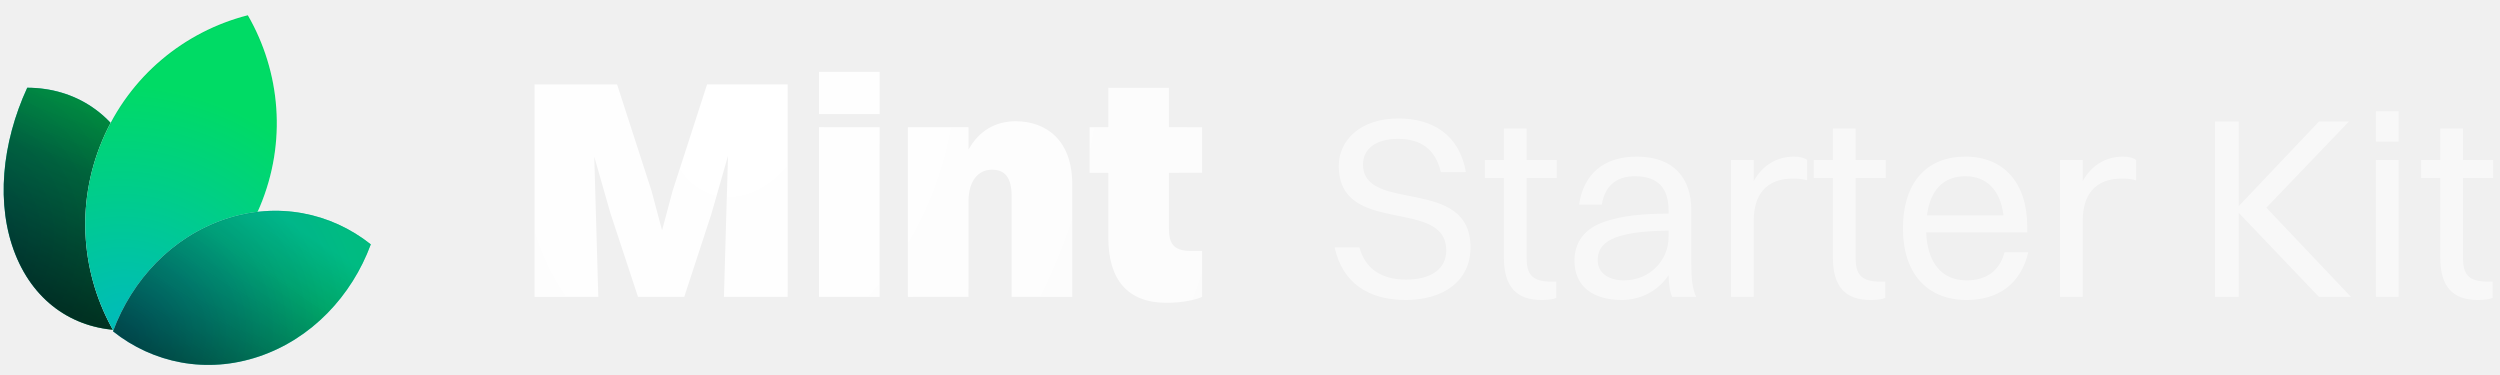
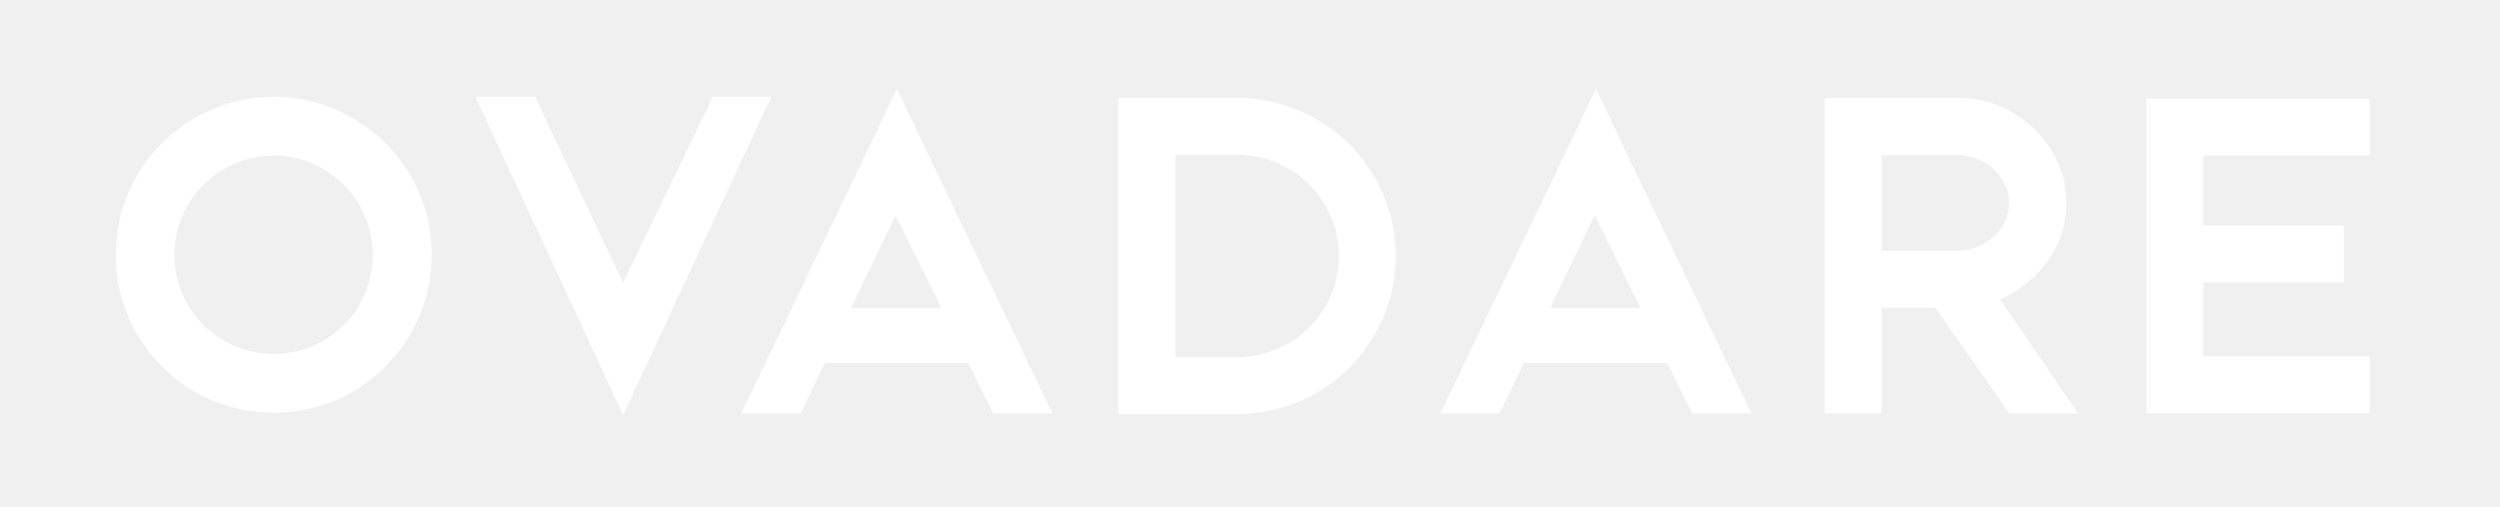
- <svg xmlns="http://www.w3.org/2000/svg" width="160" height="24" viewBox="0 0 160 24" fill="none">
-   <path d="M7.953 21.139C4.896 21.13 2.255 19.458 0.987 16.29C-0.28 13.121 0.109 9.163 1.744 5.615C4.801 5.624 7.442 7.296 8.71 10.465C9.977 13.633 9.588 17.591 7.953 21.139Z" fill="white" />
-   <path d="M7.953 21.139C4.896 21.13 2.255 19.458 0.987 16.29C-0.28 13.121 0.109 9.163 1.744 5.615C4.801 5.624 7.442 7.296 8.71 10.465C9.977 13.633 9.588 17.591 7.953 21.139Z" fill="url(#paint0_radial_115_109)" />
-   <path d="M7.953 21.139C4.896 21.13 2.255 19.458 0.987 16.29C-0.28 13.121 0.109 9.163 1.744 5.615C4.801 5.624 7.442 7.296 8.71 10.465C9.977 13.633 9.588 17.591 7.953 21.139Z" fill="black" fill-opacity="0.5" style="mix-blend-mode:hard-light" />
-   <path d="M7.953 21.139C4.896 21.13 2.255 19.458 0.987 16.29C-0.28 13.121 0.109 9.163 1.744 5.615C4.801 5.624 7.442 7.296 8.71 10.465C9.977 13.633 9.588 17.591 7.953 21.139Z" fill="url(#paint1_linear_115_109)" fill-opacity="0.5" style="mix-blend-mode:hard-light" />
-   <path d="M7.935 21.111C4.897 21.096 2.274 19.431 1.013 16.279C-0.248 13.124 0.136 9.182 1.762 5.643C4.8 5.659 7.423 7.324 8.684 10.476C9.945 13.63 9.561 17.572 7.935 21.111Z" stroke="url(#paint2_linear_115_109)" stroke-opacity="0.05" stroke-width="0.056" />
-   <path d="M7.31 21.257C11.354 20.221 14.884 17.375 16.628 13.236C18.373 9.097 17.945 4.587 15.86 0.976C11.816 2.012 8.287 4.858 6.542 8.998C4.797 13.137 5.225 17.646 7.31 21.257Z" fill="white" />
-   <path d="M7.31 21.257C11.354 20.221 14.884 17.375 16.628 13.236C18.373 9.097 17.945 4.587 15.86 0.976C11.816 2.012 8.287 4.858 6.542 8.998C4.797 13.137 5.225 17.646 7.31 21.257Z" fill="url(#paint3_radial_115_109)" />
-   <path d="M16.602 13.225C14.864 17.349 11.351 20.187 7.324 21.225C5.253 17.624 4.829 13.132 6.568 9.009C8.306 4.885 11.819 2.047 15.846 1.009C17.918 4.61 18.341 9.101 16.602 13.225Z" stroke="url(#paint4_linear_115_109)" stroke-opacity="0.05" stroke-width="0.056" />
-   <path d="M7.234 21.207C9.789 23.237 13.21 23.951 16.577 22.814C19.944 21.677 22.506 18.945 23.73 15.638C21.175 13.608 17.754 12.894 14.387 14.031C11.02 15.168 8.458 17.901 7.234 21.207Z" fill="white" />
-   <path d="M7.234 21.207C9.789 23.237 13.21 23.951 16.577 22.814C19.944 21.677 22.506 18.945 23.73 15.638C21.175 13.608 17.754 12.894 14.387 14.031C11.02 15.168 8.458 17.901 7.234 21.207Z" fill="url(#paint5_radial_115_109)" />
-   <path d="M7.234 21.207C9.789 23.237 13.21 23.951 16.577 22.814C19.944 21.677 22.506 18.945 23.73 15.638C21.175 13.608 17.754 12.894 14.387 14.031C11.02 15.168 8.458 17.901 7.234 21.207Z" fill="black" fill-opacity="0.2" style="mix-blend-mode:hard-light" />
-   <path d="M7.234 21.207C9.789 23.237 13.21 23.951 16.577 22.814C19.944 21.677 22.506 18.945 23.73 15.638C21.175 13.608 17.754 12.894 14.387 14.031C11.02 15.168 8.458 17.901 7.234 21.207Z" fill="url(#paint6_linear_115_109)" fill-opacity="0.5" style="mix-blend-mode:hard-light" />
-   <path d="M16.568 22.787C13.218 23.918 9.814 23.212 7.267 21.198C8.492 17.907 11.044 15.189 14.396 14.058C17.747 12.927 21.15 13.633 23.697 15.648C22.472 18.938 19.92 21.656 16.568 22.787Z" stroke="url(#paint7_linear_115_109)" stroke-opacity="0.05" stroke-width="0.056" />
-   <path d="M34.212 19V5.4H39.492L41.692 12.2L42.372 14.74L43.052 12.2L45.252 5.4H50.412V19H46.332L46.592 9.98L45.532 13.68L43.792 19H40.832L39.052 13.6L38.032 10.02L38.292 19H34.212ZM52.416 7.3V4.6H56.295V7.3H52.416ZM52.416 19V8.14H56.295V19H52.416ZM58.104 19V8.14H61.984V9.58C62.664 8.34 63.744 7.76 65.004 7.76C66.964 7.76 68.624 8.98 68.624 11.78V19H64.744V12.56C64.744 11.34 64.304 10.86 63.484 10.86C62.604 10.86 61.984 11.58 61.984 12.88V19H58.104ZM70.933 15.22V11.06H69.733V8.14H70.933V5.62H74.813V8.14H76.933V11.06H74.813V14.6C74.813 15.5 75.033 16.06 76.213 16.06H76.933V19C76.493 19.2 75.673 19.38 74.653 19.38C72.153 19.38 70.933 17.88 70.933 15.22Z" fill="url(#paint8_radial_115_109)" />
-   <path d="M87.232 10.519C87.232 13.687 94.112 11.229 94.112 15.832C94.112 17.994 92.364 19.198 89.971 19.198C87.562 19.198 85.912 18.093 85.417 15.832H87.001C87.364 17.169 88.371 17.895 89.987 17.895C91.671 17.895 92.561 17.152 92.561 16.03C92.561 12.598 85.681 15.155 85.681 10.618C85.681 9.001 87.034 7.582 89.509 7.582C91.671 7.582 93.403 8.621 93.816 11.014H92.215C91.868 9.529 90.912 8.886 89.476 8.886C88.057 8.886 87.232 9.529 87.232 10.519ZM96.25 16.476V11.393H95.029V10.239H96.25V8.226H97.702V10.239H99.632V11.393H97.702V16.476C97.702 17.532 98.015 18.026 99.302 18.026H99.599V19.066C99.434 19.148 99.071 19.198 98.659 19.198C97.025 19.198 96.25 18.323 96.25 16.476ZM102.516 13.093H101.064C101.345 11.162 102.615 10.024 104.76 10.024C107.103 10.024 108.242 11.393 108.242 13.44V16.888C108.242 17.895 108.324 18.521 108.555 19H107.021C106.856 18.654 106.806 18.142 106.79 17.614C106.047 18.72 104.859 19.198 103.803 19.198C101.988 19.198 100.767 18.357 100.767 16.69C100.767 15.486 101.427 14.611 102.714 14.182C103.902 13.786 105.107 13.687 106.79 13.671V13.473C106.79 12.053 106.13 11.278 104.628 11.278C103.374 11.278 102.698 11.971 102.516 13.093ZM102.252 16.657C102.252 17.465 102.929 17.944 103.952 17.944C105.569 17.944 106.79 16.674 106.79 15.172V14.759C103.061 14.793 102.252 15.585 102.252 16.657ZM110.787 19V10.239H112.239V11.591C112.833 10.519 113.774 10.024 114.83 10.024C115.176 10.024 115.49 10.107 115.655 10.239V11.542C115.407 11.46 115.094 11.427 114.747 11.427C112.998 11.427 112.239 12.515 112.239 14.1V19H110.787ZM117.305 16.476V11.393H116.084V10.239H117.305V8.226H118.757V10.239H120.688V11.393H118.757V16.476C118.757 17.532 119.071 18.026 120.358 18.026H120.655V19.066C120.49 19.148 120.127 19.198 119.714 19.198C118.081 19.198 117.305 18.323 117.305 16.476ZM129.809 16.145C129.33 18.192 127.862 19.198 125.865 19.198C123.324 19.198 121.79 17.482 121.79 14.627C121.79 11.658 123.324 10.024 125.783 10.024C128.258 10.024 129.743 11.723 129.743 14.512V14.875H123.275C123.357 16.838 124.281 17.944 125.865 17.944C127.103 17.944 127.977 17.35 128.291 16.145H129.809ZM125.783 11.278C124.38 11.278 123.539 12.152 123.324 13.786H128.225C128.027 12.169 127.152 11.278 125.783 11.278ZM131.843 19V10.239H133.295V11.591C133.889 10.519 134.829 10.024 135.885 10.024C136.232 10.024 136.545 10.107 136.71 10.239V11.542C136.463 11.46 136.149 11.427 135.803 11.427C134.054 11.427 133.295 12.515 133.295 14.1V19H131.843ZM141.763 19V7.78H143.281V13.192L148.413 7.78H150.327L145.047 13.291L150.459 19H148.413L143.281 13.621V19H141.763ZM152.06 9.067V7.12H153.512V9.067H152.06ZM152.06 19V10.239H153.512V19H152.06ZM156.178 16.476V11.393H154.957V10.239H156.178V8.226H157.63V10.239H159.56V11.393H157.63V16.476C157.63 17.532 157.943 18.026 159.23 18.026H159.527V19.066C159.362 19.148 158.999 19.198 158.587 19.198C156.953 19.198 156.178 18.323 156.178 16.476Z" fill="white" fill-opacity="0.55" />
+ <svg xmlns="http://www.w3.org/2000/svg" width="405" height="82" viewBox="0 0 405 82" fill="none">
+   <g clip-path="url(#clip0_1_2)">
+     <path d="M34.398 64.888C37.534 66.168 40.862 66.872 44.318 66.872C47.774 66.872 51.166 66.168 54.302 64.888C57.374 63.544 60.062 61.752 62.43 59.384C64.798 57.016 66.654 54.264 67.934 51.256C69.278 48.056 69.918 44.728 69.918 41.272C69.918 37.816 69.278 34.488 67.934 31.288C66.654 28.28 64.798 25.528 62.43 23.16C60.062 20.856 57.374 19 54.302 17.72C51.166 16.376 47.774 15.672 44.318 15.672C40.862 15.672 37.534 16.376 34.398 17.72C31.326 19 28.574 20.856 26.27 23.16C23.902 25.528 22.046 28.28 20.766 31.288C19.422 34.488 18.782 37.816 18.782 41.272C18.782 44.728 19.422 48.056 20.766 51.256C22.046 54.264 23.902 57.016 26.27 59.384C28.574 61.752 31.326 63.544 34.398 64.888ZM32.99 29.944C35.998 26.872 40.03 25.208 44.318 25.208C48.606 25.208 52.638 26.872 55.71 29.944C58.718 32.952 60.382 36.984 60.382 41.272C60.382 45.56 58.718 49.592 55.71 52.664C52.638 55.672 48.606 57.336 44.318 57.336C40.03 57.336 35.998 55.672 32.99 52.664C29.918 49.592 28.254 45.56 28.254 41.272C28.254 36.984 29.918 32.952 32.99 29.944ZM100.943 67.256L124.943 15.672H115.471L100.943 45.816L86.671 15.672H77.007L98.766 62.52L100.943 67.256ZM133.635 58.808H156.867L160.899 67H170.499L150.083 24.44L149.891 23.992L145.283 14.392L140.739 23.928L140.227 25.016L120.067 67H129.667L133.635 58.808ZM145.091 34.872L152.515 49.912H137.859L145.091 34.872ZM190.405 67.064H200.517C203.973 67.064 207.301 66.36 210.437 65.08C213.509 63.736 216.261 61.944 218.629 59.576C220.933 57.208 222.789 54.456 224.069 51.448C225.413 48.312 226.117 44.92 226.117 41.464C226.117 38.008 225.413 34.68 224.069 31.48C222.789 28.472 220.933 25.72 218.629 23.352C216.261 21.048 213.509 19.192 210.437 17.912C207.301 16.568 203.973 15.864 200.517 15.864H190.405H181.189V67.064H190.405ZM190.405 25.08H200.517C204.869 25.08 208.965 26.808 212.101 29.88C215.173 33.016 216.901 37.112 216.901 41.464C216.901 45.88 215.173 49.976 212.101 53.048C208.965 56.12 204.869 57.848 200.517 57.848H190.405V25.08ZM246.885 58.808H270.117L274.149 67H283.749L263.333 24.44L263.141 23.992L258.533 14.392L253.989 23.928L253.477 25.016L233.317 67H242.917L246.885 58.808ZM258.341 34.872L265.765 49.912H251.109L258.341 34.872ZM329.383 20.728C327.783 19.192 325.927 18.04 323.879 17.144C321.703 16.312 319.463 15.864 317.223 15.864H295.591V67H304.807V49.848H313.511L325.543 67H336.679L324.007 48.504C325.991 47.672 327.783 46.456 329.383 44.984C331.047 43.448 332.327 41.592 333.287 39.608C334.247 37.496 334.759 35.192 334.759 32.888C334.759 30.52 334.247 28.28 333.287 26.104C332.327 24.12 331.047 22.328 329.383 20.728ZM323.047 38.264C321.447 39.736 319.335 40.632 317.223 40.632H304.807V25.144H317.223C317.927 25.144 318.631 25.208 319.335 25.4C319.527 25.464 319.655 25.464 319.783 25.528C319.847 25.528 319.847 25.592 319.911 25.592C321.062 25.976 322.151 26.616 323.047 27.512C324.007 28.408 324.711 29.496 325.159 30.712C325.159 30.712 325.159 30.776 325.222 30.84C325.222 30.968 325.287 31.096 325.287 31.224C325.415 31.736 325.479 32.312 325.479 32.888C325.479 34.872 324.647 36.792 323.047 38.264ZM356.927 66.936H383.871V57.72H356.927V45.752H379.711V36.536H356.927V25.208H383.871V15.992H356.927H347.711V66.936H356.927Z" fill="white" />
+   </g>
  <defs>
-     <radialGradient id="paint0_radial_115_109" cx="0" cy="0" r="1" gradientUnits="userSpaceOnUse" gradientTransform="translate(-3.00503 15.023) rotate(-10.029) scale(17.9572 17.784)">
-       <stop stop-color="#00B0BB" />
-       <stop offset="1" stop-color="#00DB65" />
-     </radialGradient>
-     <linearGradient id="paint1_linear_115_109" x1="7.39" y1="4.813" x2="1.63" y2="18.689" gradientUnits="userSpaceOnUse">
-       <stop stop-color="#18E299" />
-       <stop offset="1" />
-     </linearGradient>
-     <linearGradient id="paint2_linear_115_109" x1="7.948" y1="8.016" x2="1.761" y2="18.746" gradientUnits="userSpaceOnUse">
-       <stop />
-       <stop offset="1" stop-opacity="0" />
-     </linearGradient>
-     <radialGradient id="paint3_radial_115_109" cx="0" cy="0" r="1" gradientUnits="userSpaceOnUse" gradientTransform="translate(8.11404 20.8822) rotate(-75.7542) scale(21.6246 23.7772)">
-       <stop stop-color="#00BBBB" />
-       <stop offset="0.713" stop-color="#00DB65" />
-     </radialGradient>
-     <linearGradient id="paint4_linear_115_109" x1="7.602" y1="5.871" x2="15.556" y2="16.372" gradientUnits="userSpaceOnUse">
-       <stop />
-       <stop offset="1" stop-opacity="0" />
-     </linearGradient>
-     <radialGradient id="paint5_radial_115_109" cx="0" cy="0" r="1" gradientUnits="userSpaceOnUse" gradientTransform="translate(7.84537 21.5181) rotate(-20.3525) scale(18.5603 17.32)">
-       <stop stop-color="#00B0BB" />
-       <stop offset="1" stop-color="#00DB65" />
-     </radialGradient>
-     <linearGradient id="paint6_linear_115_109" x1="16.808" y1="13.007" x2="10.041" y2="22.994" gradientUnits="userSpaceOnUse">
-       <stop stop-color="#00B1BC" />
-       <stop offset="1" />
-     </linearGradient>
-     <linearGradient id="paint7_linear_115_109" x1="16.808" y1="13.007" x2="14.169" y2="23.841" gradientUnits="userSpaceOnUse">
-       <stop />
-       <stop offset="1" stop-opacity="0" />
-     </linearGradient>
-     <radialGradient id="paint8_radial_115_109" cx="0" cy="0" r="1" gradientUnits="userSpaceOnUse" gradientTransform="translate(47.2781 7) rotate(19.0047) scale(67.5582 85.7506)">
-       <stop stop-color="white" />
-       <stop offset="1" stop-color="white" stop-opacity="0.5" />
-     </radialGradient>
+     <clipPath id="clip0_1_2">
+       <rect width="405" height="82" fill="white" />
+     </clipPath>
  </defs>
</svg>
